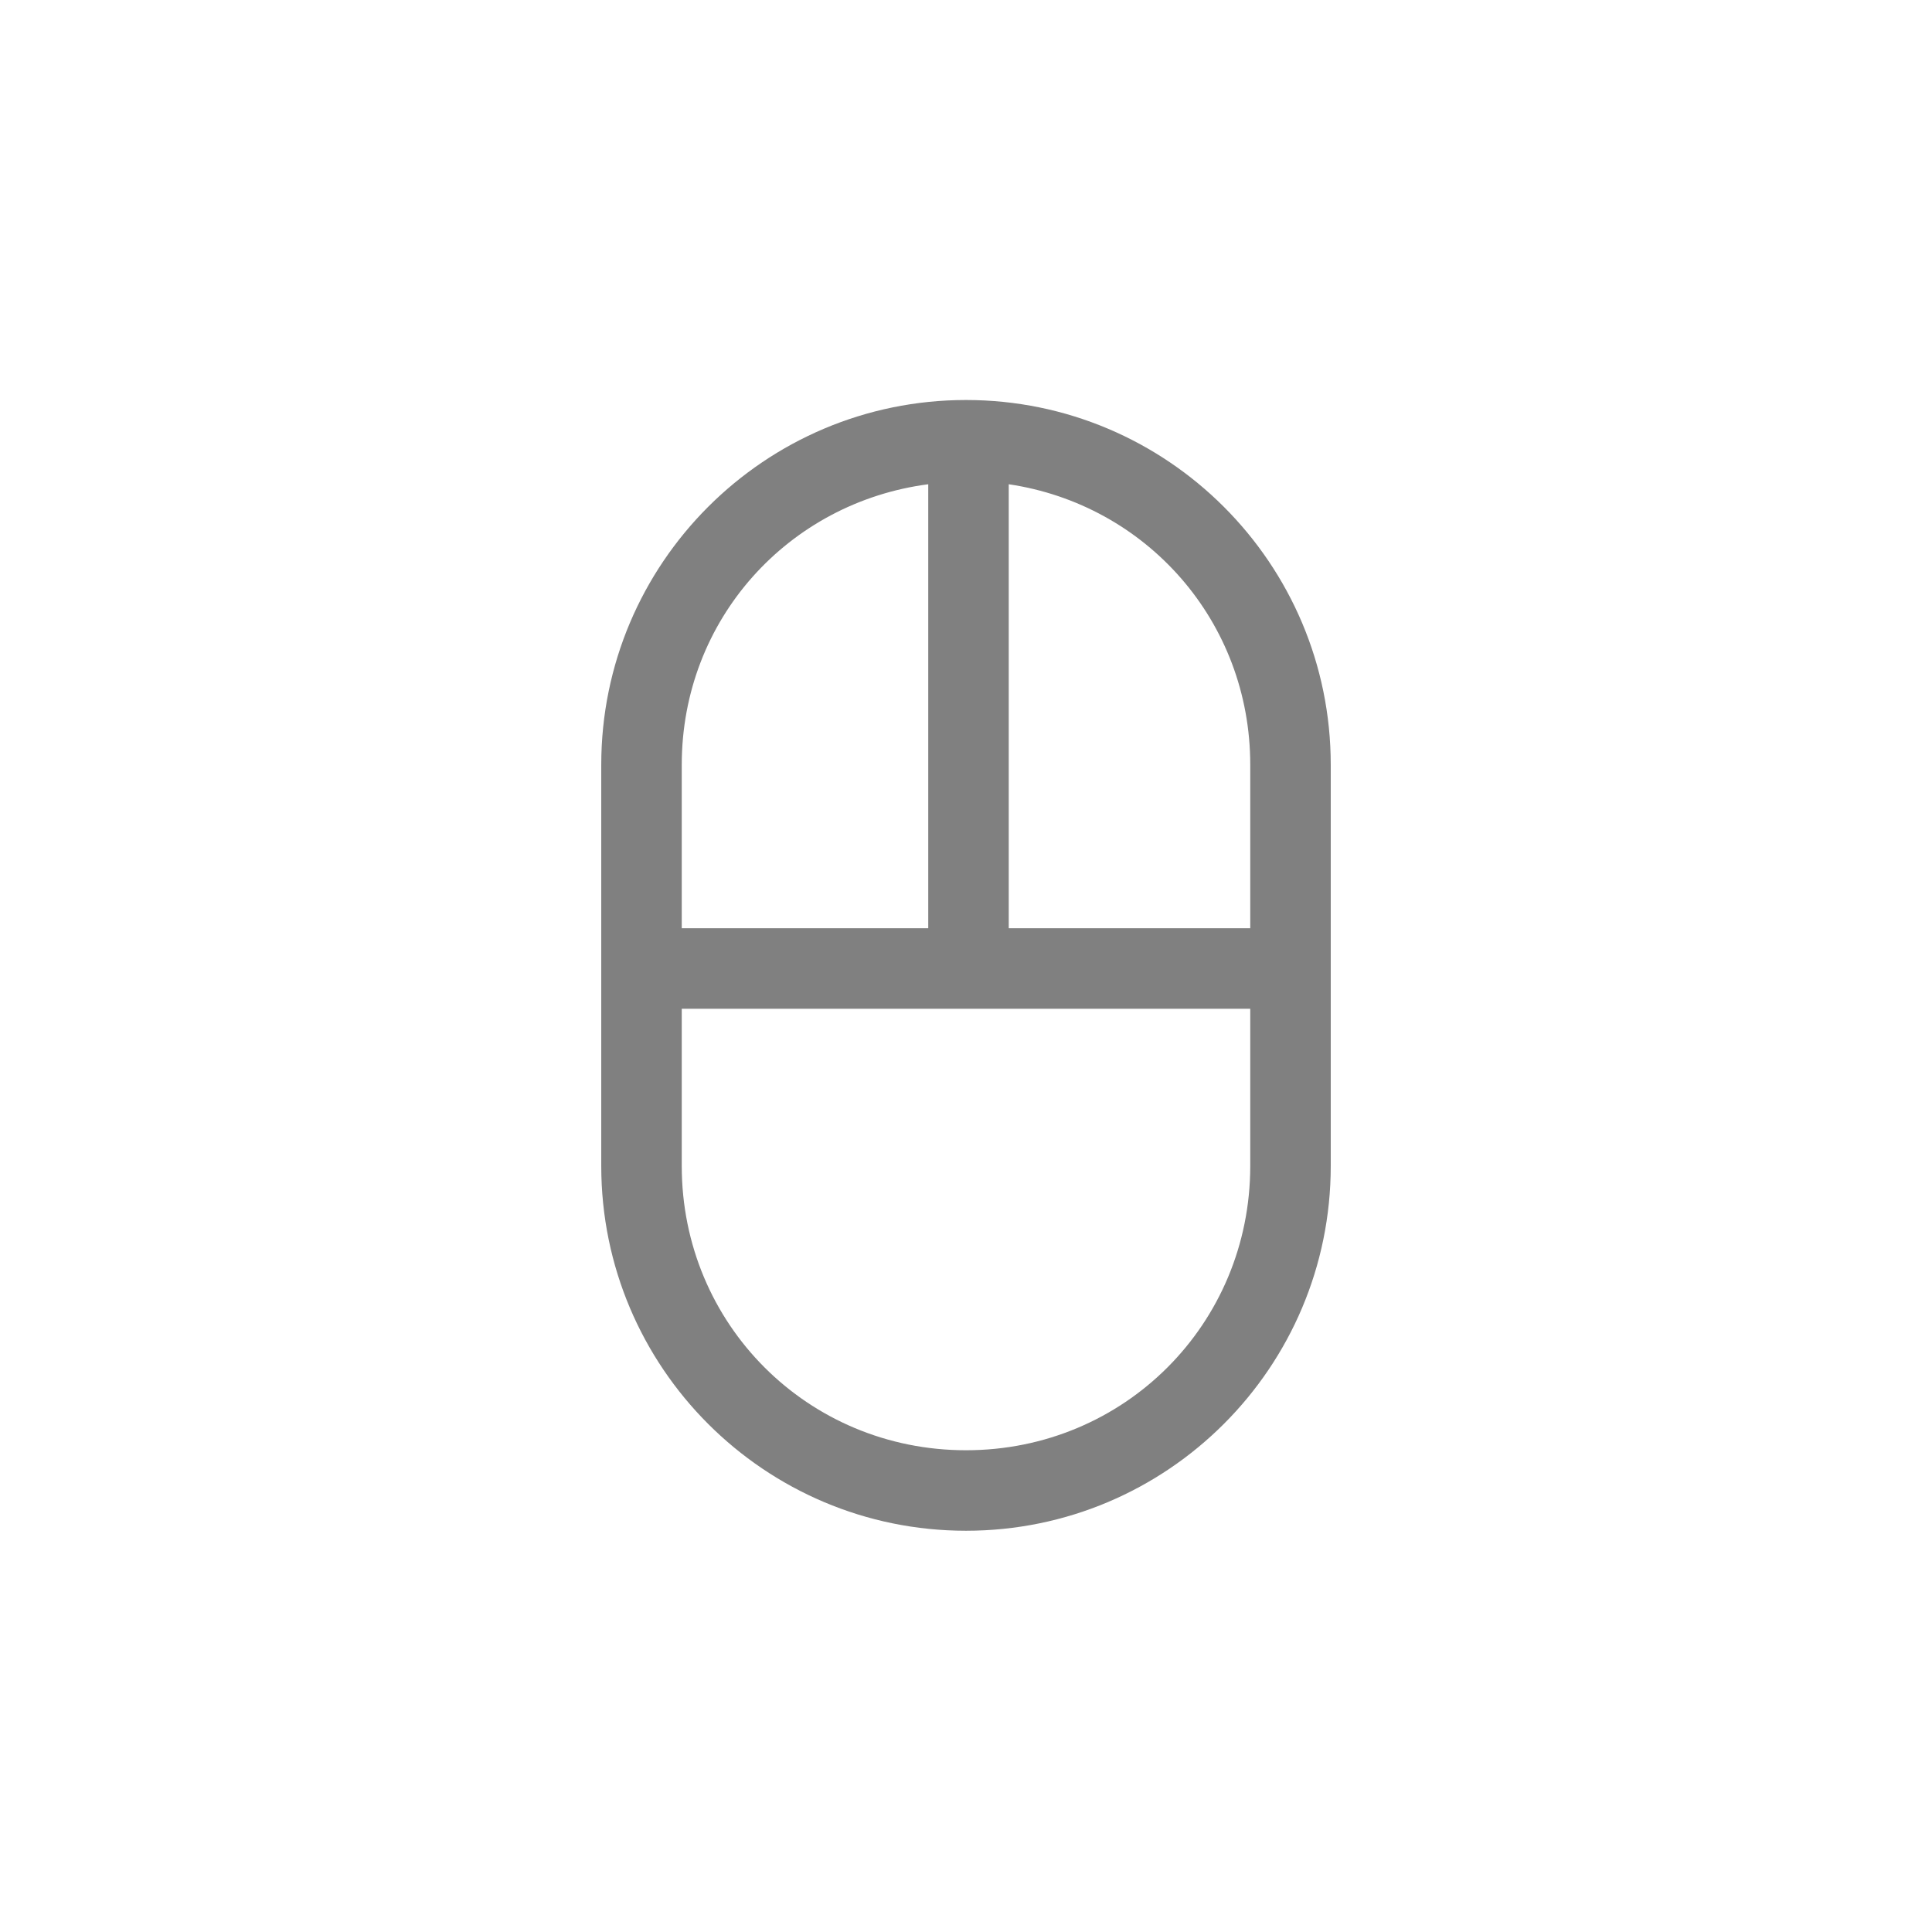
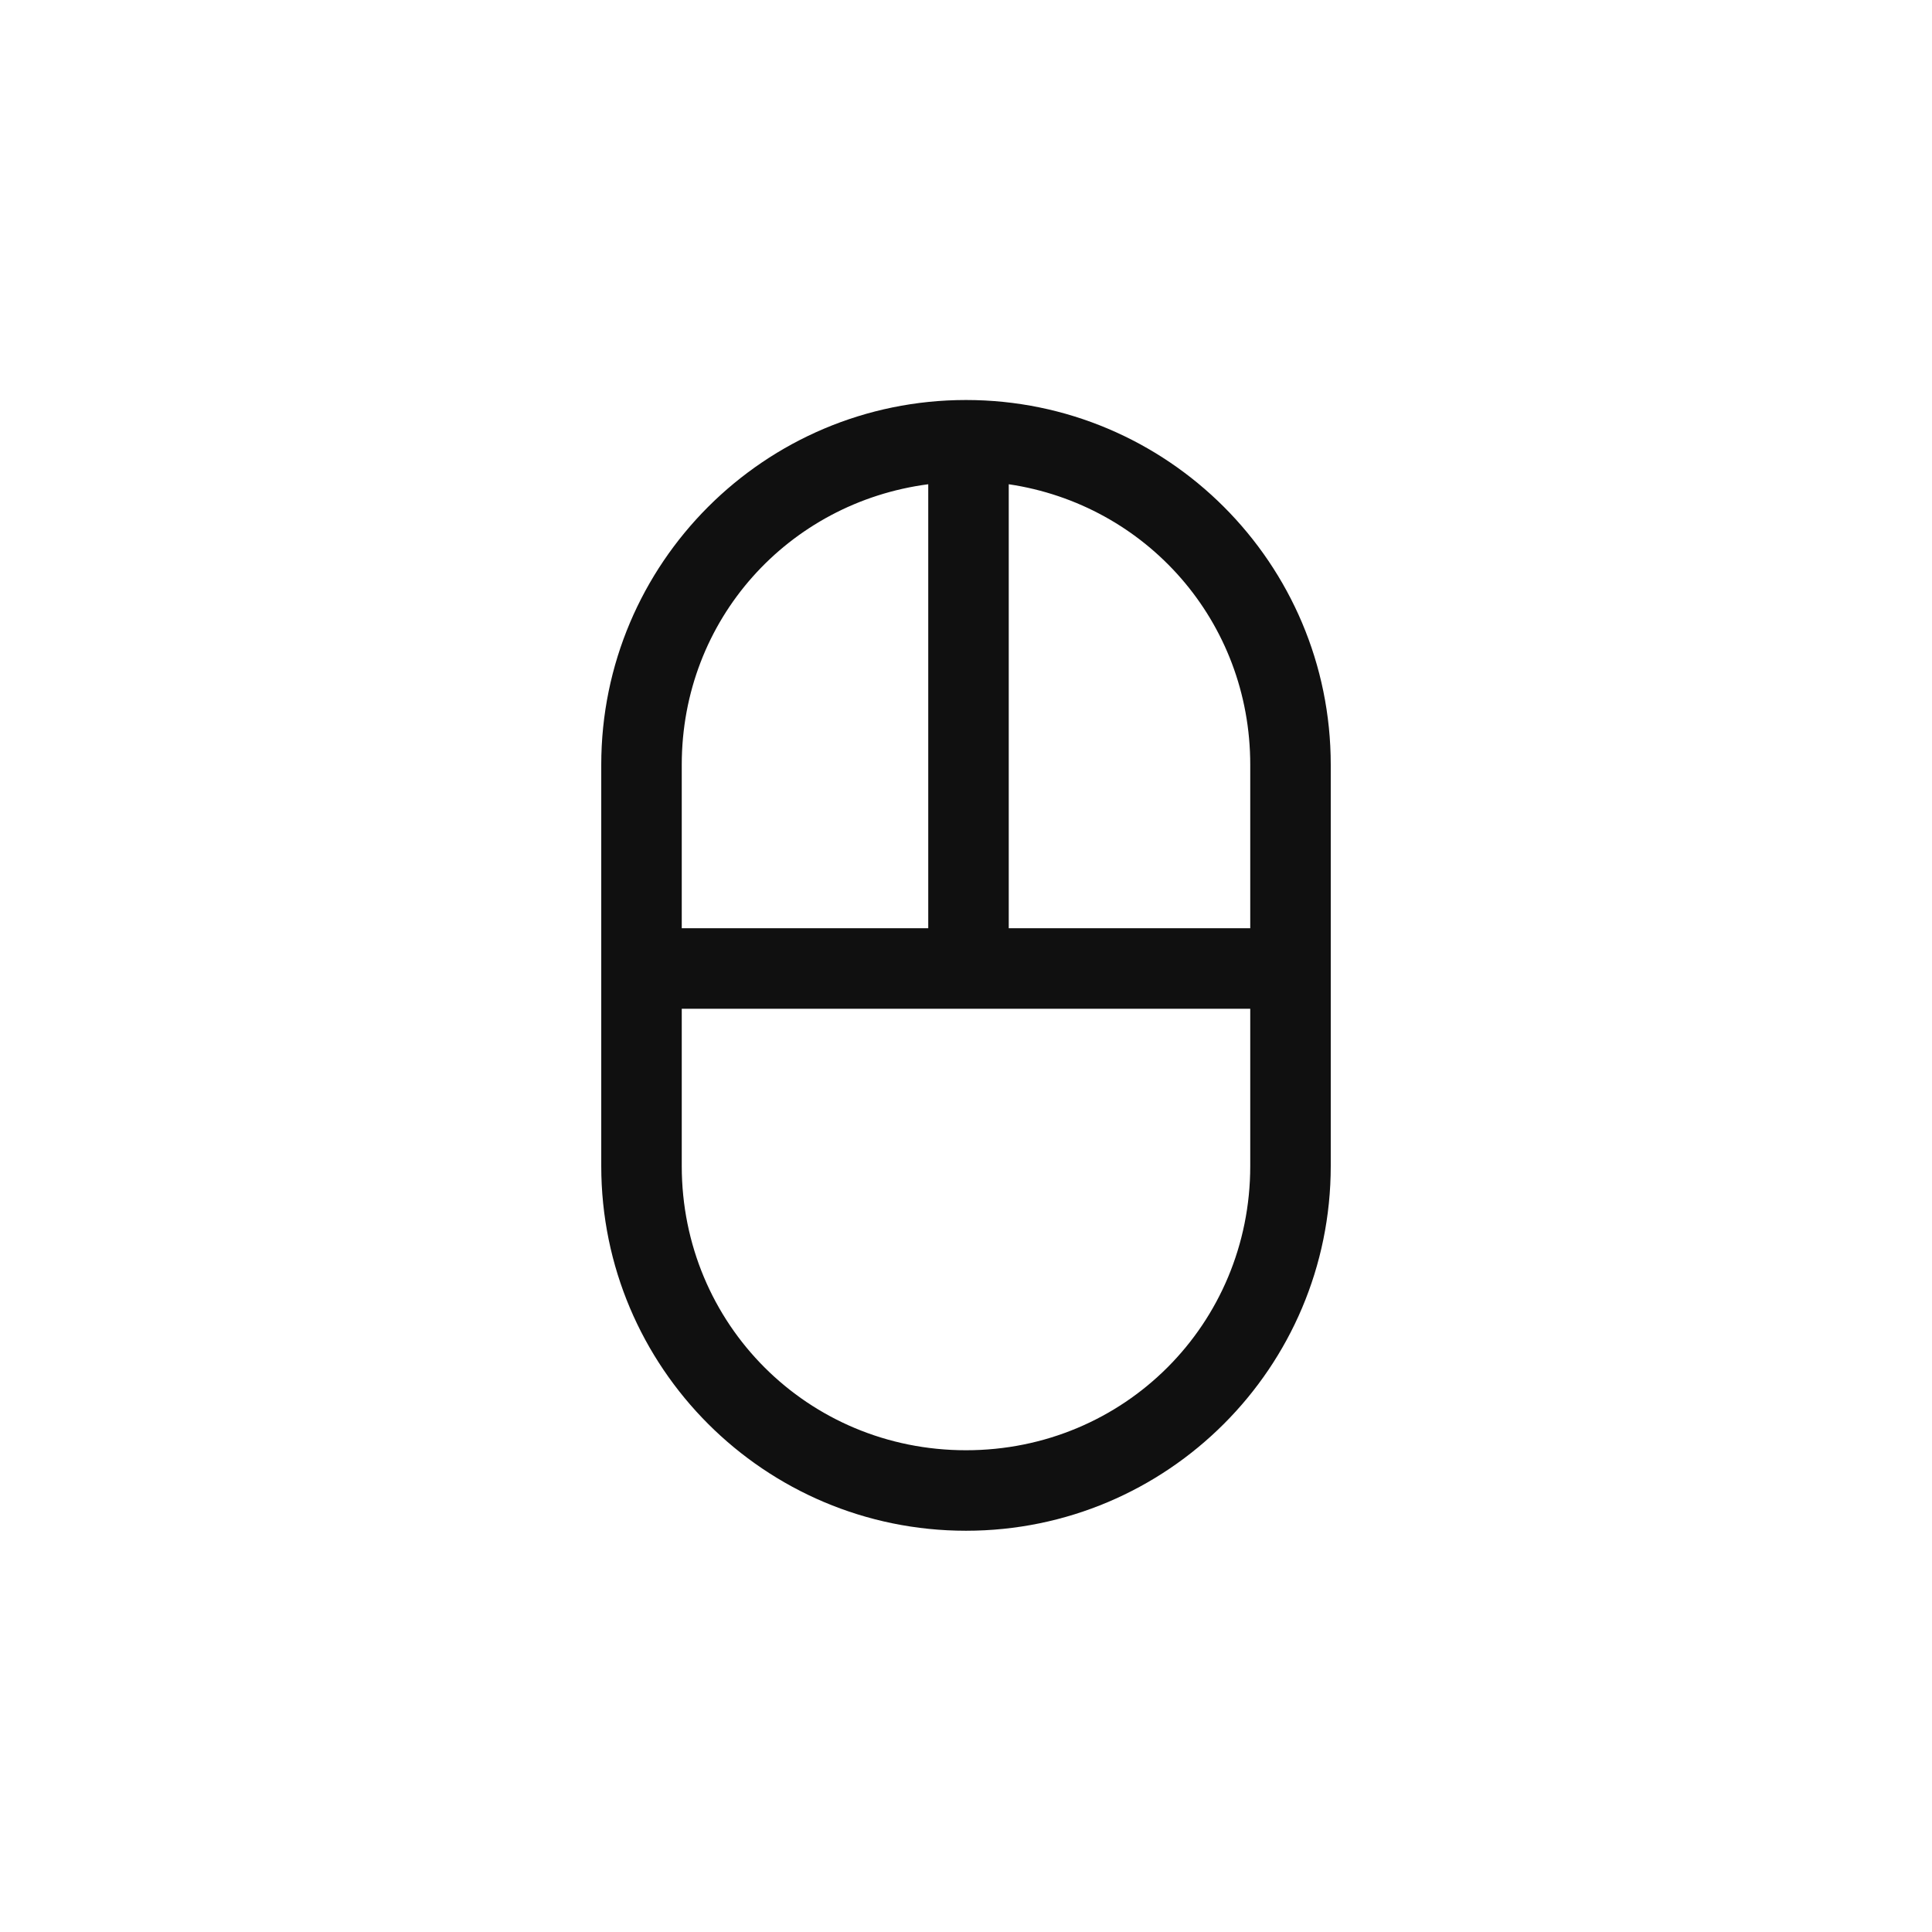
<svg xmlns="http://www.w3.org/2000/svg" xmlns:xlink="http://www.w3.org/1999/xlink" width="48" height="48" id="svg2" version="1.1">
  <defs id="defs4">
    <linearGradient id="linearGradient3795">
      <stop style="stop-color:#68b89c;stop-opacity:1;" offset="0" id="stop3797" />
      <stop style="stop-color:#309784;stop-opacity:1;" offset="1" id="stop3799" />
    </linearGradient>
    <linearGradient id="linearGradient3698">
      <stop id="stop3700" offset="0" style="stop-color:#96d0e1;stop-opacity:1" />
      <stop style="stop-color:#89b7e1;stop-opacity:1" offset="0.678" id="stop3706" />
      <stop id="stop3702" offset="1" style="stop-color:#699dd3;stop-opacity:1" />
    </linearGradient>
    <linearGradient id="linearGradient3708">
      <stop id="stop3710" offset="0" style="stop-color:#658db6;stop-opacity:1" />
      <stop style="stop-color:#527fab;stop-opacity:1;" offset="0.768" id="stop3716" />
      <stop id="stop3712" offset="1" style="stop-color:#4071a0;stop-opacity:1" />
    </linearGradient>
    <linearGradient id="linearGradient3750">
      <stop style="stop-color:#d0e2f1;stop-opacity:1" offset="0" id="stop3752" />
      <stop id="stop3756" offset="0.856" style="stop-color:#cadef0;stop-opacity:1" />
      <stop style="stop-color:#95bee3;stop-opacity:1" offset="1" id="stop3754" />
    </linearGradient>
    <linearGradient id="linearGradient3803">
      <stop id="stop3805" offset="0" style="stop-color:#d7def0;stop-opacity:1;" />
      <stop style="stop-color:#ffffff;stop-opacity:1" offset="0.5" id="stop3811" />
      <stop id="stop3807" offset="1" style="stop-color:#d5def0;stop-opacity:1" />
    </linearGradient>
    <linearGradient xlink:href="#linearGradient3881" id="linearGradient3801" x1="42.65" y1="1005.203" x2="42.65" y2="1052.224" gradientUnits="userSpaceOnUse" gradientTransform="translate(0,-2056.724)" />
    <linearGradient xlink:href="#linearGradient3795" id="linearGradient3859" x1="26.192" y1="1024" x2="28.641" y2="1024" gradientUnits="userSpaceOnUse" />
    <linearGradient xlink:href="#linearGradient3795" id="linearGradient3867" gradientUnits="userSpaceOnUse" x1="26.192" y1="1024" x2="28.641" y2="1024" />
    <linearGradient xlink:href="#linearGradient3795" id="linearGradient3869" gradientUnits="userSpaceOnUse" x1="26.192" y1="1024" x2="28.641" y2="1024" />
    <linearGradient xlink:href="#linearGradient3795" id="linearGradient3871" gradientUnits="userSpaceOnUse" x1="26.192" y1="1024" x2="28.641" y2="1024" />
    <linearGradient xlink:href="#linearGradient3795" id="linearGradient3877" gradientUnits="userSpaceOnUse" x1="29.718" y1="1027.858" x2="22.811" y2="1015.548" />
    <linearGradient xlink:href="#linearGradient3795" id="linearGradient3879" gradientUnits="userSpaceOnUse" x1="17.196" y1="1006.224" x2="31.448" y2="1030.909" />
    <linearGradient xlink:href="#linearGradient3795" id="linearGradient3895" x1="21.973" y1="34.439" x2="42.475" y2="24.798" gradientUnits="userSpaceOnUse" />
    <linearGradient xlink:href="#linearGradient3881" id="linearGradient3801-3" x1="45" y1="1004.362" x2="45" y2="1054.362" gradientUnits="userSpaceOnUse" gradientTransform="translate(0,-2056.724)" />
    <linearGradient id="linearGradient3881">
      <stop style="stop-color:#474845;stop-opacity:1;" offset="0" id="stop3883" />
      <stop style="stop-color:#838681;stop-opacity:1" offset="1" id="stop3885" />
    </linearGradient>
    <linearGradient y2="1054.362" x2="45" y1="1004.362" x1="45" gradientTransform="translate(-120.1665,-2056.683)" gradientUnits="userSpaceOnUse" id="linearGradient3034" xlink:href="#linearGradient3881" />
  </defs>
  <g id="layer1" transform="translate(0,-1004.362)">
-     <path style="font-size:medium;font-style:normal;font-variant:normal;font-weight:normal;font-stretch:normal;text-indent:0;text-align:start;text-decoration:none;line-height:normal;letter-spacing:normal;word-spacing:normal;text-transform:none;direction:ltr;block-progression:tb;writing-mode:lr-tb;text-anchor:start;baseline-shift:baseline;color:#000000;fill:#808080;fill-opacity:1;stroke:none;stroke-width:2;marker:none;visibility:visible;display:inline;overflow:visible;enable-background:accumulate;font-family:Sans;-inkscape-font-specification:Sans" d="M 24 9.938 C 18.997 9.938 14.938 13.997 14.938 19 L 14.938 28.969 C 14.938 33.972 18.997 38.031 24 38.031 C 29.003 38.031 33.062 33.972 33.062 28.969 L 33.062 19 C 33.062 13.997 29.003 9.938 24 9.938 z M 23.062 12.031 L 23.062 23.062 L 16.938 23.062 L 16.938 19 C 16.938 15.391 19.587 12.486 23.062 12.031 z M 25.062 12.031 C 28.478 12.538 31.062 15.433 31.062 19 L 31.062 23.062 L 25.062 23.062 L 25.062 12.031 z M 16.938 25.062 L 31.062 25.062 L 31.062 28.969 C 31.062 32.899 27.93 36.031 24 36.031 C 20.07 36.031 16.938 32.899 16.938 28.969 L 16.938 25.062 z " transform="translate(0,1004.362)" id="path3015" />
+     <path style="font-size:medium;font-style:normal;font-variant:normal;font-weight:normal;font-stretch:normal;text-indent:0;text-align:start;text-decoration:none;line-height:normal;letter-spacing:normal;word-spacing:normal;text-transform:none;direction:ltr;block-progression:tb;writing-mode:lr-tb;text-anchor:start;baseline-shift:baseline;color:#000000;fill:#101010;fill-opacity:1;stroke:none;stroke-width:2;marker:none;visibility:visible;display:inline;overflow:visible;enable-background:accumulate;font-family:Sans;-inkscape-font-specification:Sans" d="M 24 9.938 C 18.997 9.938 14.938 13.997 14.938 19 L 14.938 28.969 C 14.938 33.972 18.997 38.031 24 38.031 C 29.003 38.031 33.062 33.972 33.062 28.969 L 33.062 19 C 33.062 13.997 29.003 9.938 24 9.938 z M 23.062 12.031 L 23.062 23.062 L 16.938 23.062 L 16.938 19 C 16.938 15.391 19.587 12.486 23.062 12.031 z M 25.062 12.031 C 28.478 12.538 31.062 15.433 31.062 19 L 31.062 23.062 L 25.062 23.062 L 25.062 12.031 z M 16.938 25.062 L 31.062 25.062 L 31.062 28.969 C 31.062 32.899 27.93 36.031 24 36.031 C 20.07 36.031 16.938 32.899 16.938 28.969 L 16.938 25.062 z " transform="translate(0,1004.362)" id="path3015" />
  </g>
</svg>
